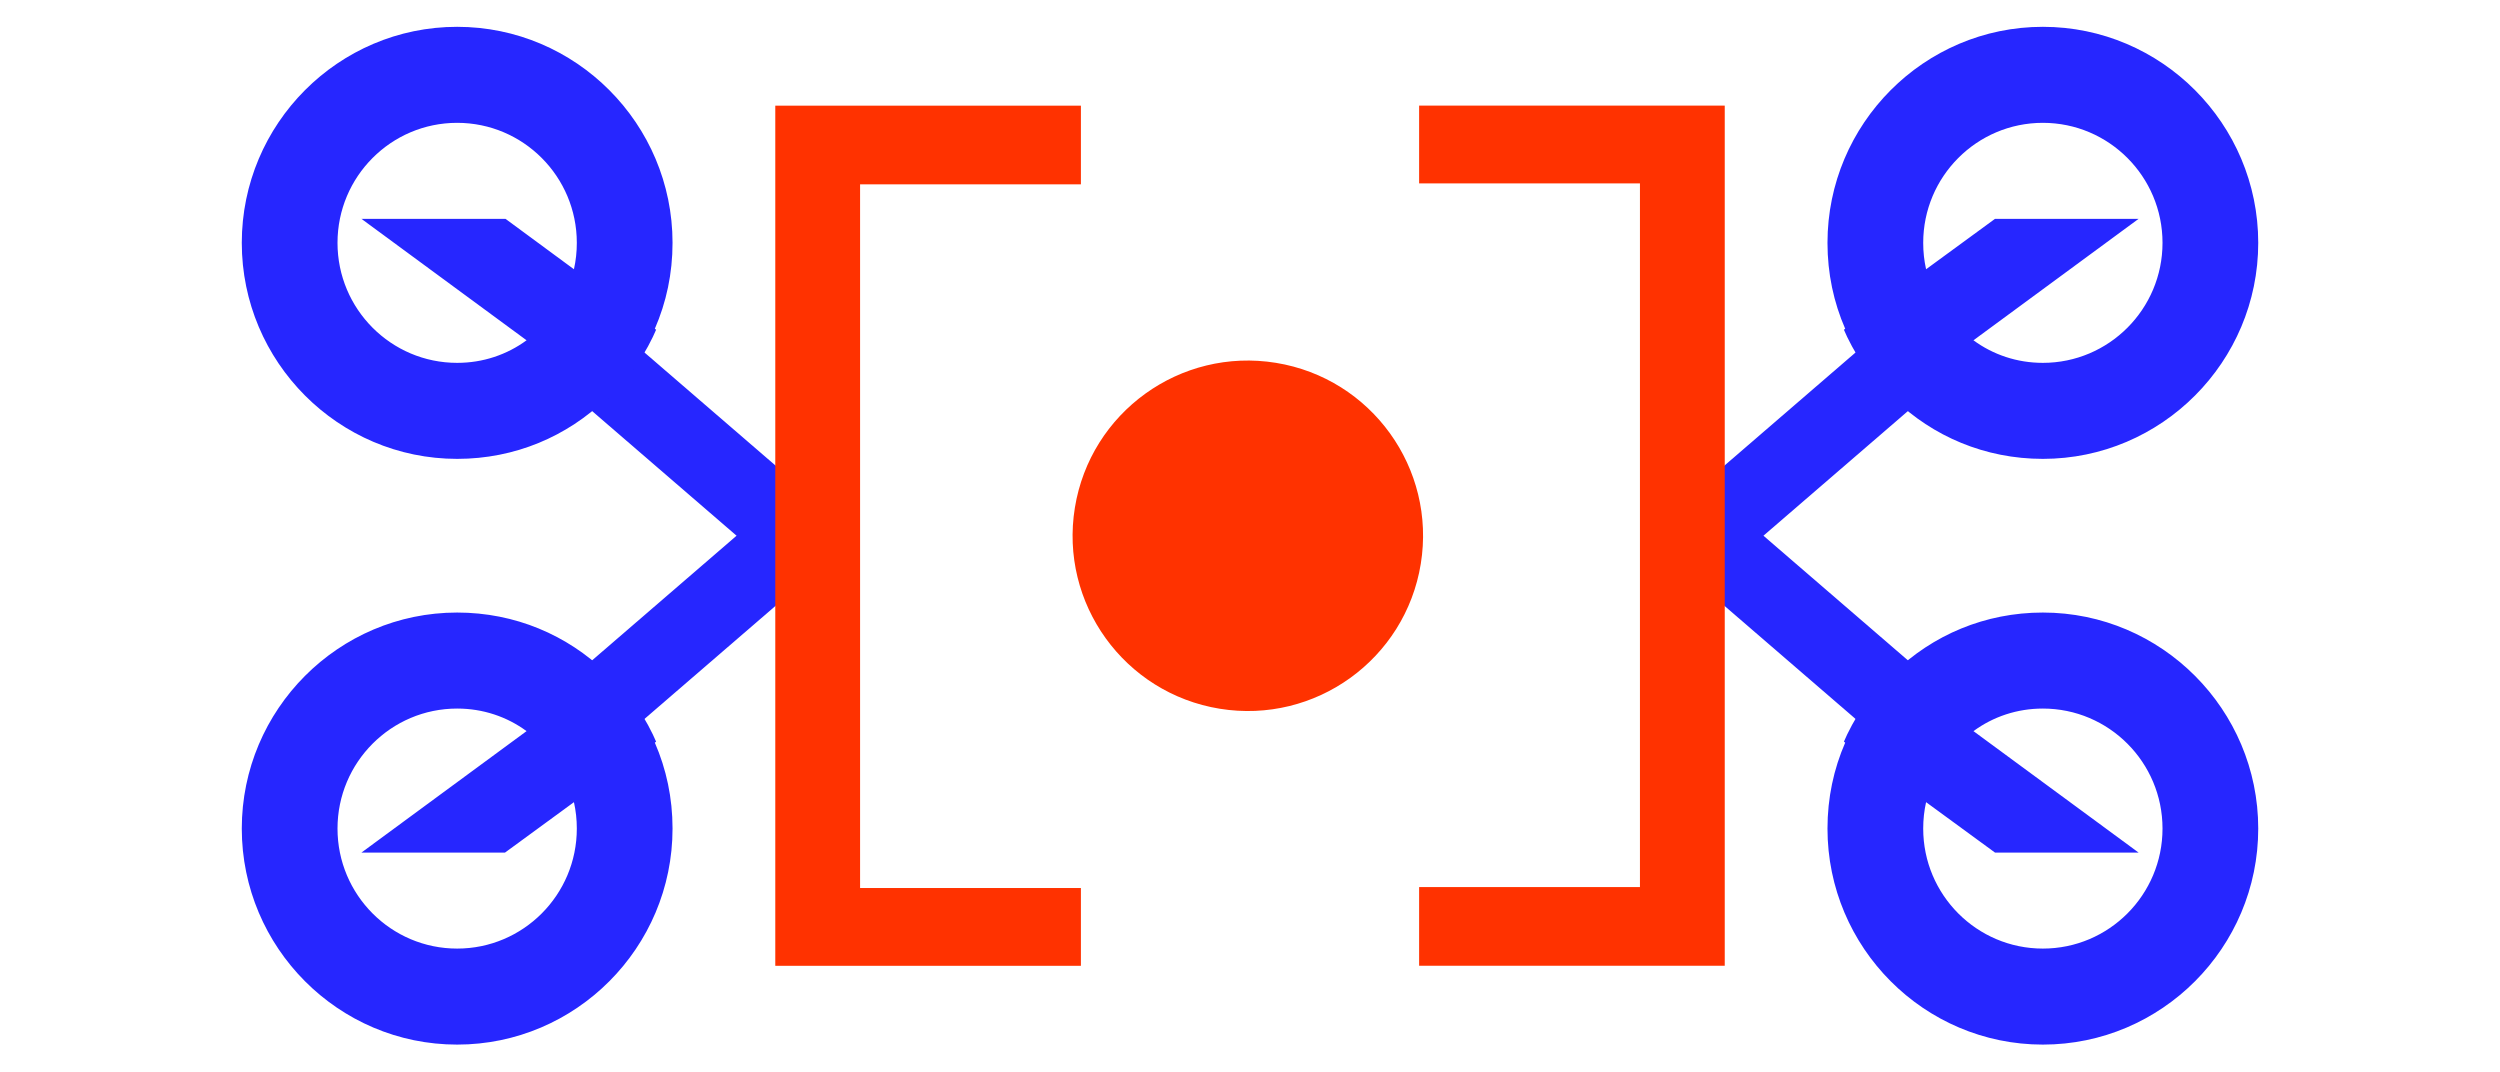
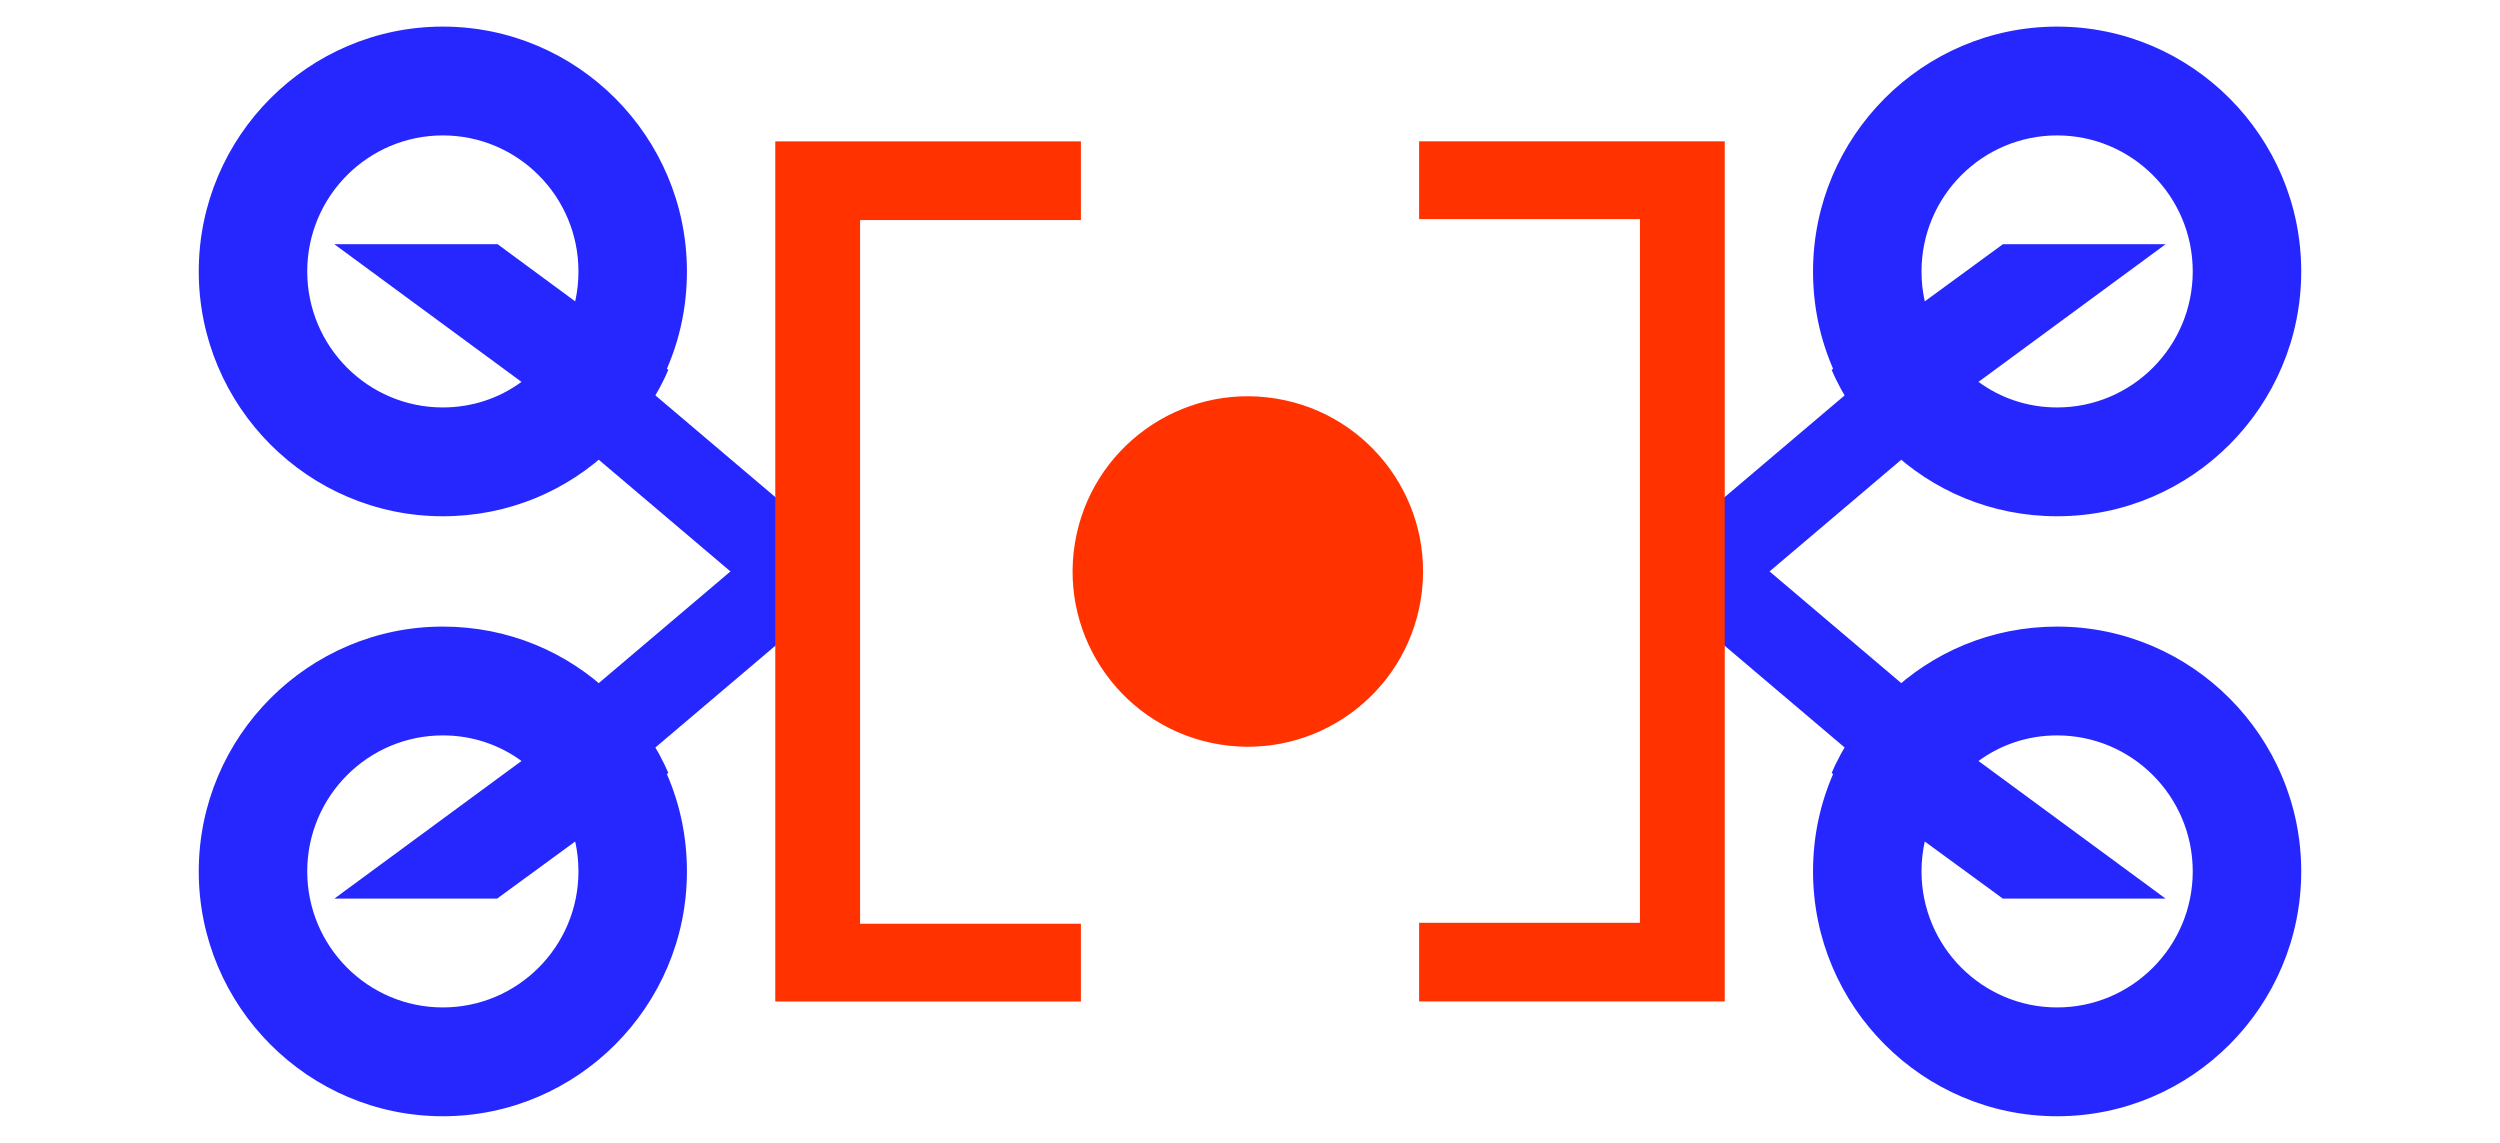
- <svg xmlns="http://www.w3.org/2000/svg" viewBox="0 0 700 300" width="700" height="300" fill="none">
+ <svg xmlns="http://www.w3.org/2000/svg" viewBox="0 0 700 320" width="700" height="320" fill="none">
  <defs>
    <clipPath id="rot-ckpd-logo-blue-red-TL">
      <circle cx="40.203" cy="40.324" r="40.524" />
    </clipPath>
    <clipPath id="rot-ckpd-logo-blue-red-TR">
      <circle cx="165.281" cy="40.324" r="40.524" />
    </clipPath>
    <clipPath id="rot-ckpd-logo-blue-red-BL">
      <circle cx="40.203" cy="129.934" r="40.524" />
    </clipPath>
    <clipPath id="rot-ckpd-logo-blue-red-BR">
      <circle cx="165.281" cy="129.934" r="40.524" />
    </clipPath>
  </defs>
-   <line x1="223.076" y1="150" x2="170.8" y2="104.9" stroke="#2626FF" stroke-width="22" />
-   <line x1="223.076" y1="150" x2="170.8" y2="195.1" stroke="#2626FF" stroke-width="22" />
-   <line x1="476.924" y1="150" x2="529.2" y2="104.9" stroke="#2626FF" stroke-width="22" />
-   <line x1="476.924" y1="150" x2="529.2" y2="195.1" stroke="#2626FF" stroke-width="22" />
-   <g transform="translate(67.70 7.51) scale(1.5)">
+   <line x1="223.076" y1="160" x2="173.2" y2="117.7" stroke="#2626FF" stroke-width="24" />
+   <line x1="223.076" y1="160" x2="173.2" y2="202.3" stroke="#2626FF" stroke-width="24" />
+   <line x1="476.924" y1="160" x2="526.8" y2="117.7" stroke="#2626FF" stroke-width="24" />
+   <line x1="476.924" y1="160" x2="526.8" y2="202.3" stroke="#2626FF" stroke-width="24" />
+   <g transform="translate(55.65 7.45) scale(1.7)">
    <path d="M165.281 89.609C154.47 89.609 144.732 93.821 137.496 100.811L129.544 94.986V75.272L137.496 69.447C144.732 76.437 154.47 80.649 165.281 80.649C187.437 80.649 205.484 62.547 205.484 40.324C205.484 18.101 187.437 0 165.281 0C143.124 0 125.077 18.101 125.077 40.324C125.077 46.059 126.239 51.436 128.383 56.364L125.881 58.246H79.692L77.101 56.364C79.245 51.436 80.407 46.059 80.407 40.324C80.407 18.101 62.36 0 40.203 0C18.047 0 0 18.101 0 40.324C0 62.547 18.047 80.649 40.203 80.649C51.014 80.649 60.752 76.437 67.988 69.447L75.94 75.272V94.986L67.988 100.811C60.752 93.821 51.014 89.609 40.203 89.609C18.047 89.609 0 107.711 0 129.934C0 152.157 18.047 170.258 40.203 170.258C62.36 170.258 80.407 152.157 80.407 129.934C80.407 124.199 79.245 118.822 77.101 113.894L79.603 112.012H125.881L128.383 113.894C126.239 118.822 125.077 124.199 125.077 129.934C125.077 152.157 143.124 170.258 165.281 170.258C187.437 170.258 205.484 152.157 205.484 129.934C205.484 107.711 187.437 89.609 165.281 89.609ZM165.281 17.922C177.61 17.922 187.616 27.958 187.616 40.324C187.616 52.69 177.61 62.727 165.281 62.727C160.456 62.727 155.989 61.203 152.326 58.515L183.149 35.844H156.346L143.481 45.253C143.124 43.64 142.945 42.027 142.945 40.324C142.945 27.958 152.951 17.922 165.281 17.922ZM62.002 45.253L49.227 35.844H22.335L53.158 58.515C49.495 61.203 45.028 62.727 40.203 62.727C27.874 62.727 17.868 52.69 17.868 40.324C17.868 27.958 27.874 17.922 40.203 17.922C52.532 17.922 62.539 27.958 62.539 40.324C62.539 42.027 62.36 43.64 62.002 45.253ZM40.203 152.336C27.874 152.336 17.868 142.3 17.868 129.934C17.868 117.568 27.874 107.531 40.203 107.531C45.028 107.531 49.495 109.055 53.158 111.743L22.335 134.414H49.137L62.002 125.005C62.36 126.618 62.539 128.231 62.539 129.934C62.539 142.3 52.532 152.336 40.203 152.336ZM111.676 94.09H93.808V76.168H111.676V94.09ZM165.281 152.336C152.951 152.336 142.945 142.3 142.945 129.934C142.945 128.231 143.124 126.618 143.481 125.005L156.346 134.414H183.149L152.326 111.743C155.989 109.055 160.456 107.531 165.281 107.531C177.61 107.531 187.616 117.568 187.616 129.934C187.616 142.3 177.61 152.336 165.281 152.336Z" fill="#2626FF" clip-path="url(#rot-ckpd-logo-blue-red-TL)" />
  </g>
-   <g transform="translate(324.08 7.51) scale(1.5)">
+   <g transform="translate(295.02 7.45) scale(1.7)">
    <path d="M165.281 89.609C154.47 89.609 144.732 93.821 137.496 100.811L129.544 94.986V75.272L137.496 69.447C144.732 76.437 154.47 80.649 165.281 80.649C187.437 80.649 205.484 62.547 205.484 40.324C205.484 18.101 187.437 0 165.281 0C143.124 0 125.077 18.101 125.077 40.324C125.077 46.059 126.239 51.436 128.383 56.364L125.881 58.246H79.692L77.101 56.364C79.245 51.436 80.407 46.059 80.407 40.324C80.407 18.101 62.36 0 40.203 0C18.047 0 0 18.101 0 40.324C0 62.547 18.047 80.649 40.203 80.649C51.014 80.649 60.752 76.437 67.988 69.447L75.94 75.272V94.986L67.988 100.811C60.752 93.821 51.014 89.609 40.203 89.609C18.047 89.609 0 107.711 0 129.934C0 152.157 18.047 170.258 40.203 170.258C62.36 170.258 80.407 152.157 80.407 129.934C80.407 124.199 79.245 118.822 77.101 113.894L79.603 112.012H125.881L128.383 113.894C126.239 118.822 125.077 124.199 125.077 129.934C125.077 152.157 143.124 170.258 165.281 170.258C187.437 170.258 205.484 152.157 205.484 129.934C205.484 107.711 187.437 89.609 165.281 89.609ZM165.281 17.922C177.61 17.922 187.616 27.958 187.616 40.324C187.616 52.69 177.61 62.727 165.281 62.727C160.456 62.727 155.989 61.203 152.326 58.515L183.149 35.844H156.346L143.481 45.253C143.124 43.64 142.945 42.027 142.945 40.324C142.945 27.958 152.951 17.922 165.281 17.922ZM62.002 45.253L49.227 35.844H22.335L53.158 58.515C49.495 61.203 45.028 62.727 40.203 62.727C27.874 62.727 17.868 52.69 17.868 40.324C17.868 27.958 27.874 17.922 40.203 17.922C52.532 17.922 62.539 27.958 62.539 40.324C62.539 42.027 62.36 43.64 62.002 45.253ZM40.203 152.336C27.874 152.336 17.868 142.3 17.868 129.934C17.868 117.568 27.874 107.531 40.203 107.531C45.028 107.531 49.495 109.055 53.158 111.743L22.335 134.414H49.137L62.002 125.005C62.36 126.618 62.539 128.231 62.539 129.934C62.539 142.3 52.532 152.336 40.203 152.336ZM111.676 94.09H93.808V76.168H111.676V94.09ZM165.281 152.336C152.951 152.336 142.945 142.3 142.945 129.934C142.945 128.231 143.124 126.618 143.481 125.005L156.346 134.414H183.149L152.326 111.743C155.989 109.055 160.456 107.531 165.281 107.531C177.61 107.531 187.616 117.568 187.616 129.934C187.616 142.3 177.61 152.336 165.281 152.336Z" fill="#2626FF" clip-path="url(#rot-ckpd-logo-blue-red-TR)" />
  </g>
-   <g transform="translate(67.70 37.10) scale(1.5)">
+   <g transform="translate(55.65 23.11) scale(1.7)">
    <path d="M165.281 89.609C154.47 89.609 144.732 93.821 137.496 100.811L129.544 94.986V75.272L137.496 69.447C144.732 76.437 154.47 80.649 165.281 80.649C187.437 80.649 205.484 62.547 205.484 40.324C205.484 18.101 187.437 0 165.281 0C143.124 0 125.077 18.101 125.077 40.324C125.077 46.059 126.239 51.436 128.383 56.364L125.881 58.246H79.692L77.101 56.364C79.245 51.436 80.407 46.059 80.407 40.324C80.407 18.101 62.36 0 40.203 0C18.047 0 0 18.101 0 40.324C0 62.547 18.047 80.649 40.203 80.649C51.014 80.649 60.752 76.437 67.988 69.447L75.94 75.272V94.986L67.988 100.811C60.752 93.821 51.014 89.609 40.203 89.609C18.047 89.609 0 107.711 0 129.934C0 152.157 18.047 170.258 40.203 170.258C62.36 170.258 80.407 152.157 80.407 129.934C80.407 124.199 79.245 118.822 77.101 113.894L79.603 112.012H125.881L128.383 113.894C126.239 118.822 125.077 124.199 125.077 129.934C125.077 152.157 143.124 170.258 165.281 170.258C187.437 170.258 205.484 152.157 205.484 129.934C205.484 107.711 187.437 89.609 165.281 89.609ZM165.281 17.922C177.61 17.922 187.616 27.958 187.616 40.324C187.616 52.69 177.61 62.727 165.281 62.727C160.456 62.727 155.989 61.203 152.326 58.515L183.149 35.844H156.346L143.481 45.253C143.124 43.64 142.945 42.027 142.945 40.324C142.945 27.958 152.951 17.922 165.281 17.922ZM62.002 45.253L49.227 35.844H22.335L53.158 58.515C49.495 61.203 45.028 62.727 40.203 62.727C27.874 62.727 17.868 52.69 17.868 40.324C17.868 27.958 27.874 17.922 40.203 17.922C52.532 17.922 62.539 27.958 62.539 40.324C62.539 42.027 62.36 43.64 62.002 45.253ZM40.203 152.336C27.874 152.336 17.868 142.3 17.868 129.934C17.868 117.568 27.874 107.531 40.203 107.531C45.028 107.531 49.495 109.055 53.158 111.743L22.335 134.414H49.137L62.002 125.005C62.36 126.618 62.539 128.231 62.539 129.934C62.539 142.3 52.532 152.336 40.203 152.336ZM111.676 94.09H93.808V76.168H111.676V94.09ZM165.281 152.336C152.951 152.336 142.945 142.3 142.945 129.934C142.945 128.231 143.124 126.618 143.481 125.005L156.346 134.414H183.149L152.326 111.743C155.989 109.055 160.456 107.531 165.281 107.531C177.61 107.531 187.616 117.568 187.616 129.934C187.616 142.3 177.61 152.336 165.281 152.336Z" fill="#2626FF" clip-path="url(#rot-ckpd-logo-blue-red-BL)" />
  </g>
-   <g transform="translate(324.08 37.10) scale(1.5)">
+   <g transform="translate(295.02 23.11) scale(1.7)">
    <path d="M165.281 89.609C154.47 89.609 144.732 93.821 137.496 100.811L129.544 94.986V75.272L137.496 69.447C144.732 76.437 154.47 80.649 165.281 80.649C187.437 80.649 205.484 62.547 205.484 40.324C205.484 18.101 187.437 0 165.281 0C143.124 0 125.077 18.101 125.077 40.324C125.077 46.059 126.239 51.436 128.383 56.364L125.881 58.246H79.692L77.101 56.364C79.245 51.436 80.407 46.059 80.407 40.324C80.407 18.101 62.36 0 40.203 0C18.047 0 0 18.101 0 40.324C0 62.547 18.047 80.649 40.203 80.649C51.014 80.649 60.752 76.437 67.988 69.447L75.94 75.272V94.986L67.988 100.811C60.752 93.821 51.014 89.609 40.203 89.609C18.047 89.609 0 107.711 0 129.934C0 152.157 18.047 170.258 40.203 170.258C62.36 170.258 80.407 152.157 80.407 129.934C80.407 124.199 79.245 118.822 77.101 113.894L79.603 112.012H125.881L128.383 113.894C126.239 118.822 125.077 124.199 125.077 129.934C125.077 152.157 143.124 170.258 165.281 170.258C187.437 170.258 205.484 152.157 205.484 129.934C205.484 107.711 187.437 89.609 165.281 89.609ZM165.281 17.922C177.61 17.922 187.616 27.958 187.616 40.324C187.616 52.69 177.61 62.727 165.281 62.727C160.456 62.727 155.989 61.203 152.326 58.515L183.149 35.844H156.346L143.481 45.253C143.124 43.64 142.945 42.027 142.945 40.324C142.945 27.958 152.951 17.922 165.281 17.922ZM62.002 45.253L49.227 35.844H22.335L53.158 58.515C49.495 61.203 45.028 62.727 40.203 62.727C27.874 62.727 17.868 52.69 17.868 40.324C17.868 27.958 27.874 17.922 40.203 17.922C52.532 17.922 62.539 27.958 62.539 40.324C62.539 42.027 62.36 43.64 62.002 45.253ZM40.203 152.336C27.874 152.336 17.868 142.3 17.868 129.934C17.868 117.568 27.874 107.531 40.203 107.531C45.028 107.531 49.495 109.055 53.158 111.743L22.335 134.414H49.137L62.002 125.005C62.36 126.618 62.539 128.231 62.539 129.934C62.539 142.3 52.532 152.336 40.203 152.336ZM111.676 94.09H93.808V76.168H111.676V94.09ZM165.281 152.336C152.951 152.336 142.945 142.3 142.945 129.934C142.945 128.231 143.124 126.618 143.481 125.005L156.346 134.414H183.149L152.326 111.743C155.989 109.055 160.456 107.531 165.281 107.531C177.61 107.531 187.616 117.568 187.616 129.934C187.616 142.3 177.61 152.336 165.281 152.336Z" fill="#2626FF" clip-path="url(#rot-ckpd-logo-blue-red-BR)" />
  </g>
-   <g transform="translate(217.08 29.57) scale(2.3)">
+   <g transform="translate(217.08 39.57) scale(2.3)">
    <path d="M115.586 0V104.713H78.38V95.135H105.263V9.47H78.38V0H115.586Z" fill="#FF3200" />
    <path d="M0 104.72V0.007H37.206V9.585H10.323V95.25H37.206V104.72H0Z" fill="#FF3200" />
    <path d="M78.582 55.786C80.469 44.158 72.572 33.202 60.943 31.314C49.315 29.427 38.358 37.324 36.471 48.953C34.584 60.581 42.481 71.538 54.11 73.425C65.738 75.312 76.695 67.415 78.582 55.786Z" fill="#FF3200" />
  </g>
</svg>
